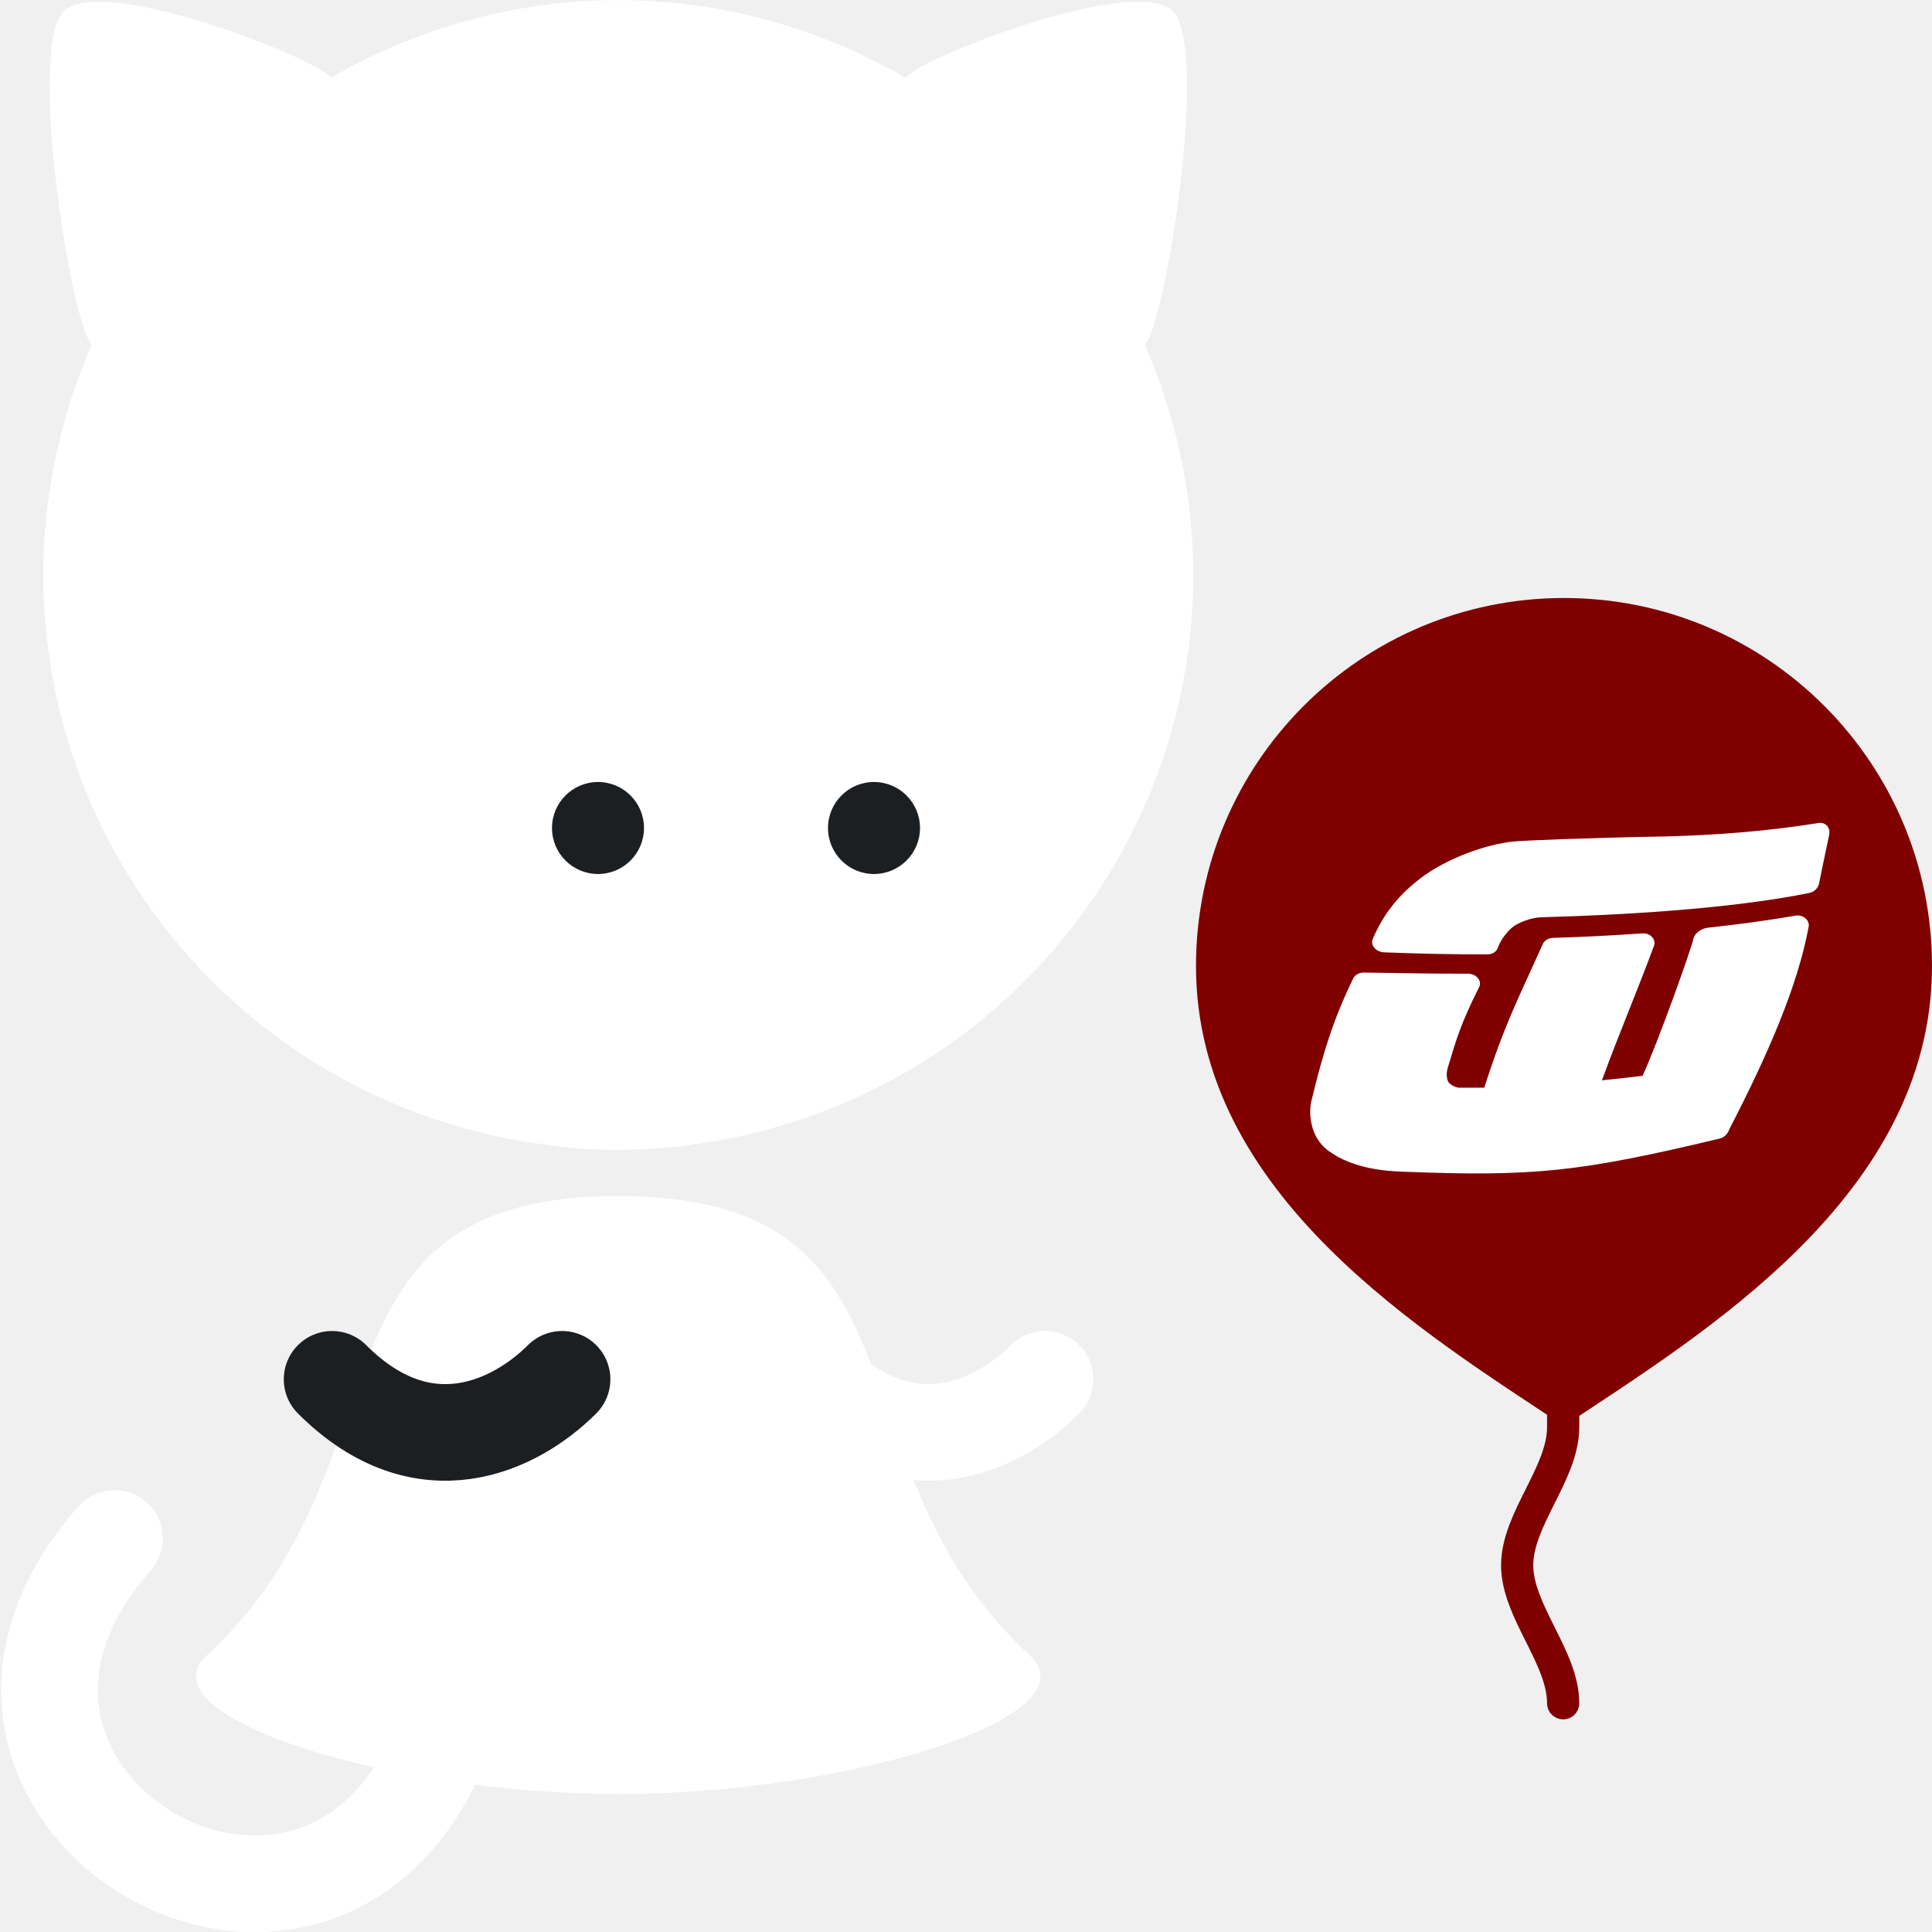
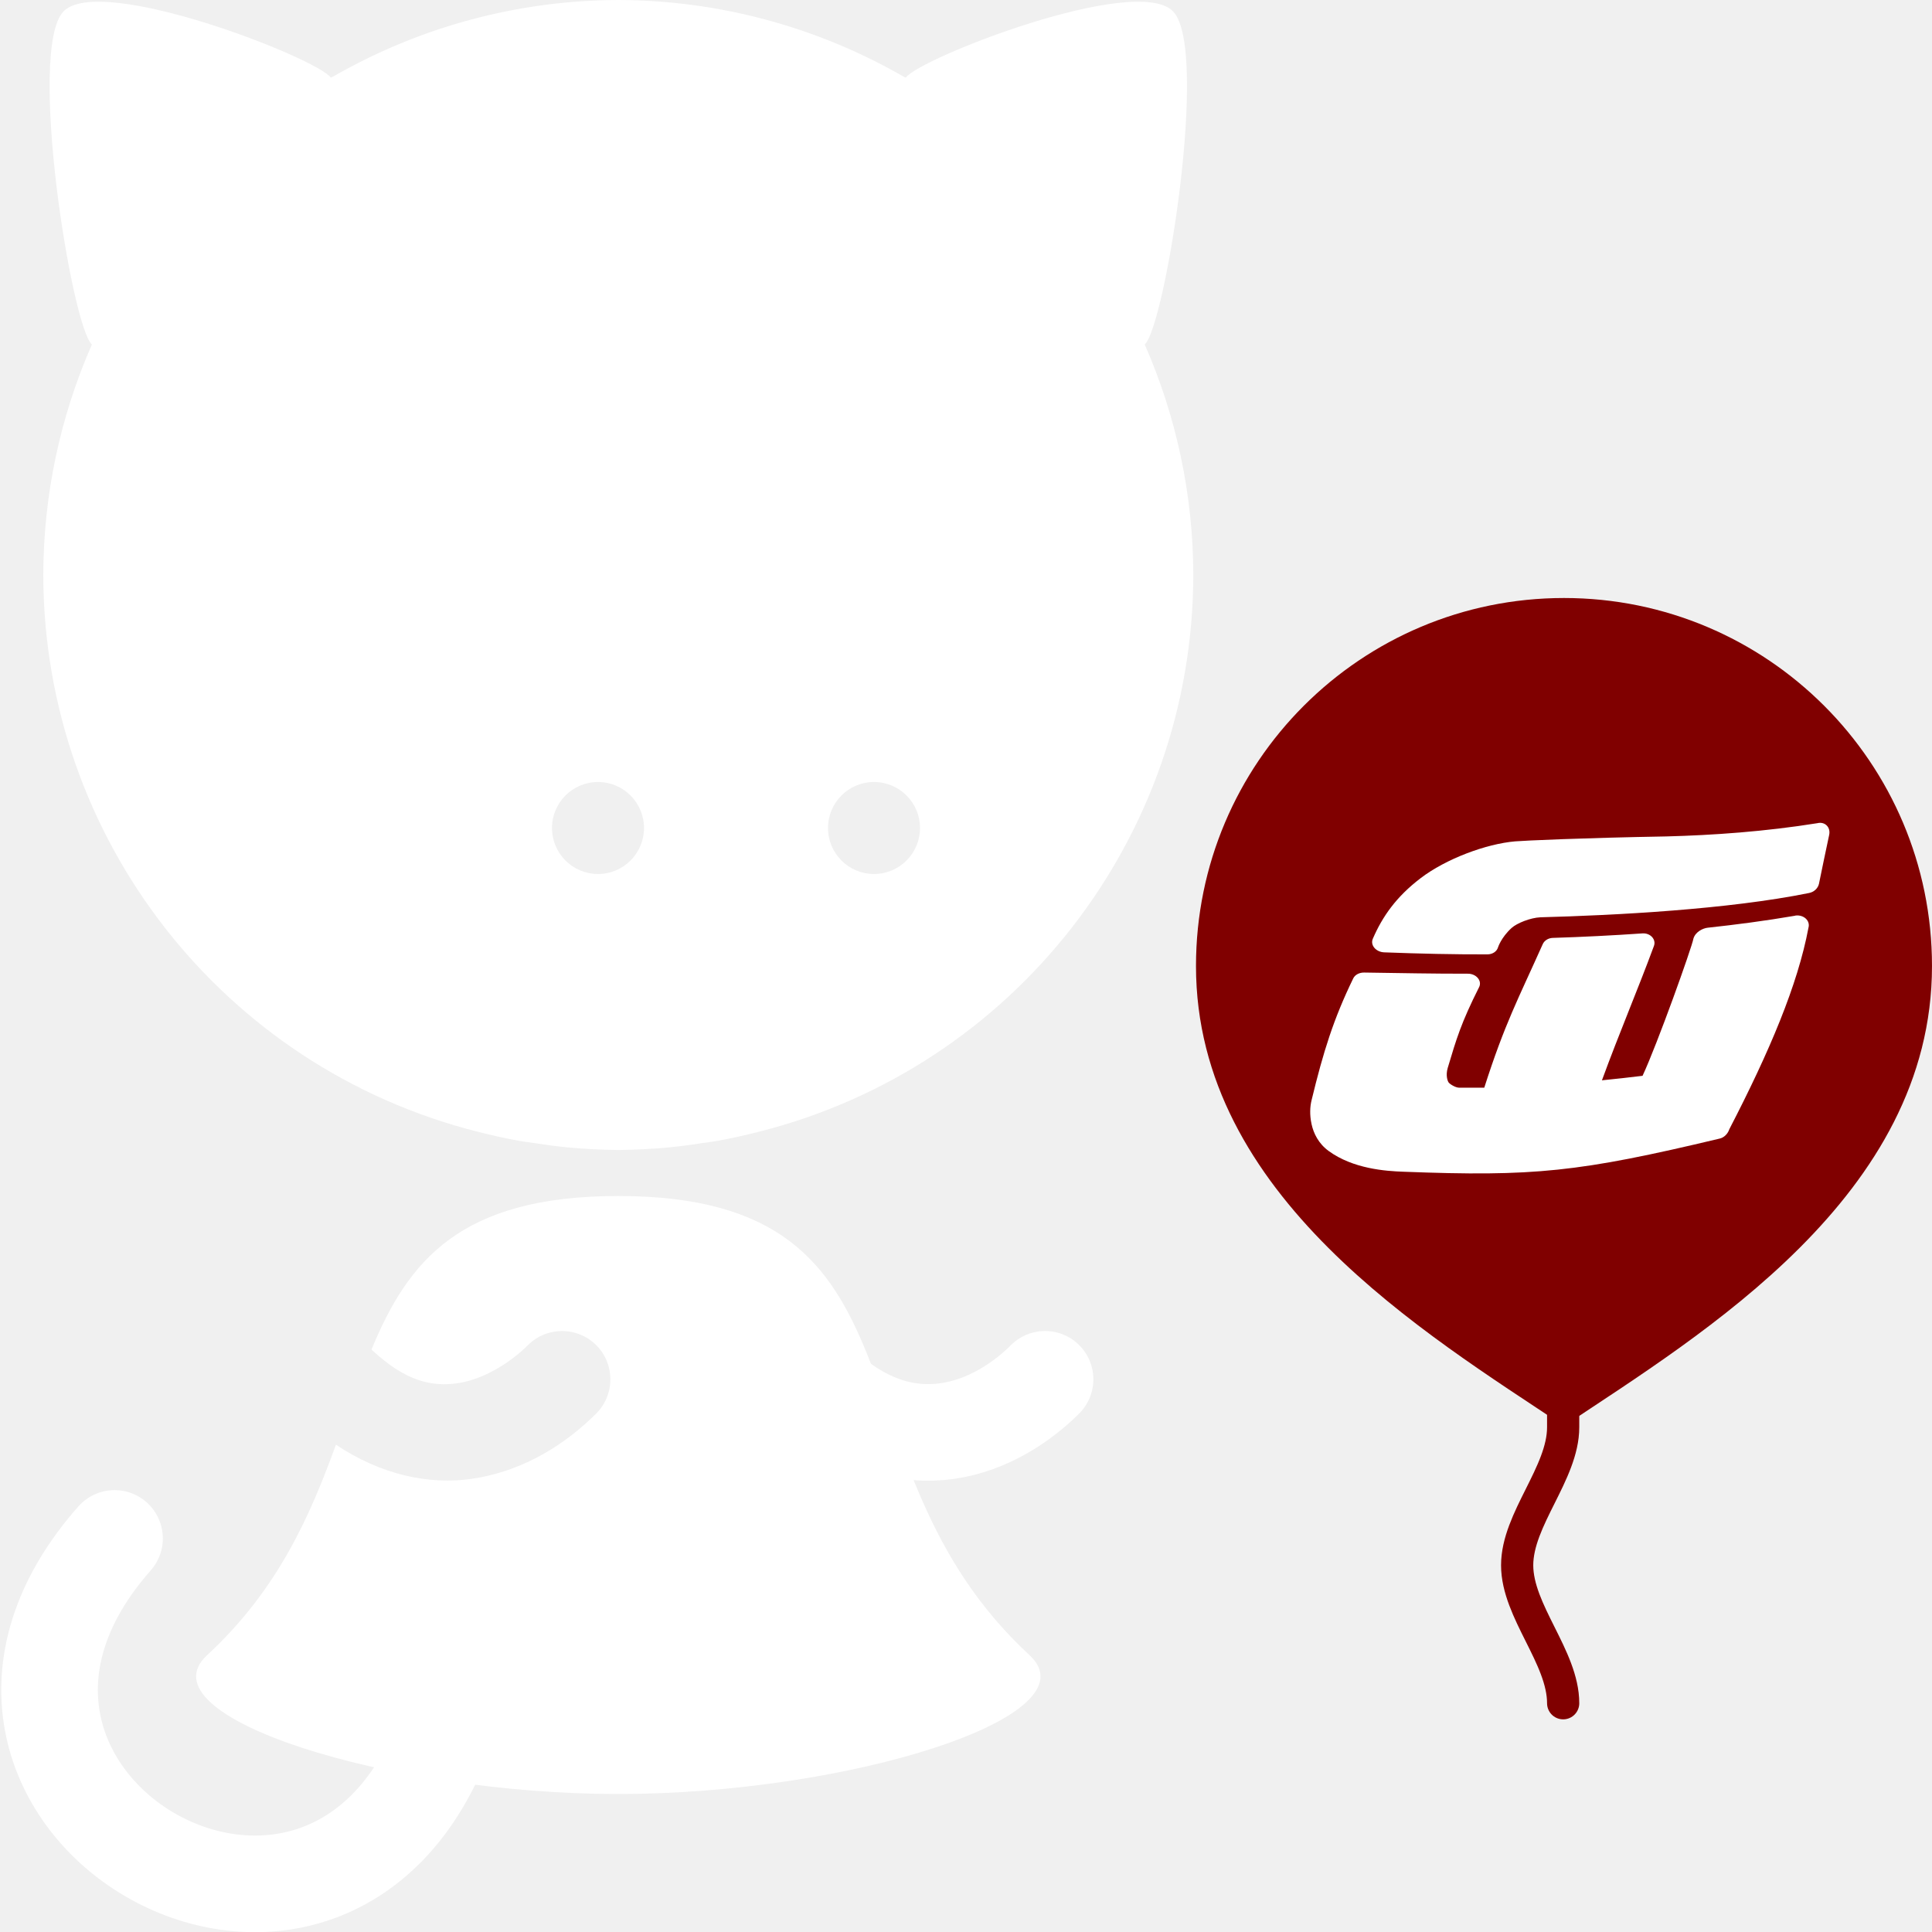
<svg xmlns="http://www.w3.org/2000/svg" xmlns:xlink="http://www.w3.org/1999/xlink" width="42" height="42" id="svg2996" version="1.1">
  <defs id="defs2998">
    </defs>
  <g transform="translate(0,-22)" style="display:none" id="g4213">
    <g transform="translate(-11,14)" id="g4215" style="display:inline">
      <path id="path4217" transform="translate(11,8)" d="M 21,0 C 18.823,0.006 16.686,0.58 14.799,1.666 14.783,1.675 14.766,1.678 14.75,1.688 14.459,1.267 9.731,-0.582 8.938,0.25 8.147,1.079 9.117,7.108 9.557,7.488 8.862,9.068 8.503,10.774 8.5,12.5 c 0.008,5.721 3.899,10.706 9.447,12.104 0.297,0.077 0.597,0.143 0.898,0.197 0.118,0.021 0.238,0.035 0.357,0.053 0.237,0.037 0.474,0.068 0.713,0.092 C 20.274,24.977 20.635,24.997 21,25 L 21,0 Z m -3,18 a 1,1 0 0 1 1,1 1,1 0 0 1 -1,1 1,1 0 0 1 -1,-1 1,1 0 0 1 1,-1 z m 3,8 c -7,0 -4.439,5.826 -8.939,9.982 C 10.615,37.317 16,39 21,39 c 0,0 -8.84e-4,-7.499 0,-13 z" style="opacity:1;fill:#ffffff;fill-opacity:1;stroke:none" />
      <rect transform="matrix(0.9486833,-0.3162278,0,1,0,0)" y="34.833" x="27.933" height="1" width="3.162" id="rect4219" style="opacity:1;fill:#ffffff;fill-opacity:1;fill-rule:nonzero;stroke:none;stroke-width:2.1;stroke-linecap:round;stroke-linejoin:round;stroke-miterlimit:4;stroke-dasharray:none;stroke-opacity:1" />
    </g>
    <use style="display:inline;opacity:1" height="100%" width="100%" transform="matrix(-1,0,0,1,42,-2.4e-7)" id="use4221" xlink:href="#g4177-6-0" y="0" x="0" />
    <path id="path4223" d="m 17.137,59.914 c -2.75,6.663 -11.998,1.089 -7.088,-4.47" style="display:inline;opacity:1;fill:none;fill-opacity:1;fill-rule:nonzero;stroke:#ffffff;stroke-width:2.1;stroke-linecap:round;stroke-linejoin:round;stroke-miterlimit:4;stroke-dasharray:none;stroke-opacity:1" />
  </g>
  <g id="layer1" style="display:none" transform="translate(0,-22)">
    <g id="g4177">
      <path id="path3019-4-5" d="m 32,8 c -2.177,0.006 -4.314,0.58 -6.201,1.666 -0.016,0.009 -0.033,0.012 -0.049,0.021 -0.291,-0.42 -5.019,-2.269 -5.812,-1.438 -0.791,0.829 0.18,6.858 0.619,7.238 C 19.862,17.068 19.503,18.774 19.5,20.5 c 0.008,5.721 3.899,10.706 9.447,12.104 0.297,0.077 0.597,0.143 0.898,0.197 0.118,0.021 0.238,0.035 0.357,0.053 0.237,0.037 0.474,0.068 0.713,0.092 0.358,0.032 0.719,0.052 1.084,0.055 z M 23.061,43.983 C 21.616,45.318 27,47 32,47 c 0,0 -8.84e-4,-7.499 0,-13 -7,0 -4.439,5.827 -8.939,9.983 z" style="opacity:1;fill:#ffffff;fill-opacity:1;stroke:none" />
      <path style="opacity:1;fill:#ffffff;fill-opacity:1;fill-rule:nonzero;stroke:#ffffff;stroke-width:2.1;stroke-linecap:round;stroke-linejoin:round;stroke-miterlimit:4;stroke-dasharray:none;stroke-opacity:1" d="m 29.801,46 0.243,6.011" id="path4183" />
    </g>
    <use x="0" y="0" xlink:href="#g4177" id="use4181" transform="matrix(-1,0,0,1,64,0)" width="100%" height="100%" style="opacity:1" />
    <path style="opacity:1;fill:none;fill-opacity:1;fill-rule:nonzero;stroke:#ffffff;stroke-width:2.1;stroke-linecap:round;stroke-linejoin:round;stroke-miterlimit:4;stroke-dasharray:none;stroke-opacity:1" d="m 27.028,46.006 c -1.602,8.375 -11.941,1.473 -6.867,-4.536" id="path4187" />
    <g transform="translate(-72,-8)" id="g4177-7">
      <path id="path3019-4-5-9" d="m 32,8 c -2.177,0.006 -4.314,0.58 -6.201,1.666 -0.016,0.009 -0.033,0.012 -0.049,0.021 -0.291,-0.42 -5.019,-2.269 -5.812,-1.438 -0.791,0.829 0.18,6.858 0.619,7.238 C 19.862,17.068 19.503,18.774 19.5,20.5 c 0.008,5.721 3.899,10.706 9.447,12.104 0.297,0.077 0.597,0.143 0.898,0.197 0.118,0.021 0.238,0.035 0.357,0.053 0.237,0.037 0.474,0.068 0.713,0.092 0.358,0.032 0.719,0.052 1.084,0.055 z M 23.061,43.983 C 21.616,45.318 27,47 32,47 c 0,0 -8.84e-4,-7.499 0,-13 -7,0 -4.439,5.827 -8.939,9.983 z" style="opacity:1;fill:#ffffff;fill-opacity:1;stroke:none" />
      <path style="opacity:1;fill:#ffffff;fill-opacity:1;fill-rule:nonzero;stroke:#ffffff;stroke-width:2.1;stroke-linecap:round;stroke-linejoin:round;stroke-miterlimit:4;stroke-dasharray:none;stroke-opacity:1" d="m 29.801,46 0.243,6.011" id="path4183-6" />
    </g>
    <use x="0" y="0" xlink:href="#g4177-7" id="use4181-1" transform="matrix(-1,0,0,1,-80,0)" width="100%" height="100%" style="opacity:1" />
    <path style="opacity:1;fill:none;fill-opacity:1;fill-rule:nonzero;stroke:#ffffff;stroke-width:2.1;stroke-linecap:round;stroke-linejoin:round;stroke-miterlimit:4;stroke-dasharray:none;stroke-opacity:1" d="m -44.972,38.006 c -1.602,8.375 -11.941,1.473 -6.867,-4.536" id="path4187-7" />
    <g id="g4177-4">
      <path id="path3019-4-5-1" d="m 32,8 c -2.177,0.006 -4.314,0.58 -6.201,1.666 -0.016,0.009 -0.033,0.012 -0.049,0.021 -0.291,-0.42 -5.019,-2.269 -5.812,-1.438 -0.791,0.829 0.18,6.858 0.619,7.238 C 19.862,17.068 19.503,18.774 19.5,20.5 c 0.008,5.721 3.899,10.706 9.447,12.104 0.297,0.077 0.597,0.143 0.898,0.197 0.118,0.021 0.238,0.035 0.357,0.053 0.237,0.037 0.474,0.068 0.713,0.092 0.358,0.032 0.719,0.052 1.084,0.055 z M 23.061,43.983 C 21.616,45.318 27,47 32,47 c 0,0 -8.84e-4,-7.499 0,-13 -7,0 -4.439,5.827 -8.939,9.983 z" style="opacity:1;fill:#ffffff;fill-opacity:1;stroke:none" />
      <path style="opacity:1;fill:#ffffff;fill-opacity:1;fill-rule:nonzero;stroke:#ffffff;stroke-width:2.1;stroke-linecap:round;stroke-linejoin:round;stroke-miterlimit:4;stroke-dasharray:none;stroke-opacity:1" d="m 29.801,46 0.243,6.011" id="path4183-4" />
    </g>
    <use x="0" y="0" xlink:href="#g4177-4" id="use4181-11" transform="matrix(-1,0,0,1,64,0)" width="100%" height="100%" style="opacity:1" />
    <path style="opacity:1;fill:none;fill-opacity:1;fill-rule:nonzero;stroke:#ffffff;stroke-width:2.1;stroke-linecap:round;stroke-linejoin:round;stroke-miterlimit:4;stroke-dasharray:none;stroke-opacity:1" d="m 27.028,46.006 c -1.602,8.375 -11.941,1.473 -6.867,-4.536" id="path4187-9" />
    <g id="g4177-2">
      <path id="path3019-4-5-2" d="m 32,8 c -2.177,0.006 -4.314,0.58 -6.201,1.666 -0.016,0.009 -0.033,0.012 -0.049,0.021 -0.291,-0.42 -5.019,-2.269 -5.812,-1.438 -0.791,0.829 0.18,6.858 0.619,7.238 C 19.862,17.068 19.503,18.774 19.5,20.5 c 0.008,5.721 3.899,10.706 9.447,12.104 0.297,0.077 0.597,0.143 0.898,0.197 0.118,0.021 0.238,0.035 0.357,0.053 0.237,0.037 0.474,0.068 0.713,0.092 0.358,0.032 0.719,0.052 1.084,0.055 z M 23.061,43.983 C 21.616,45.318 27,47 32,47 c 0,0 -8.84e-4,-7.499 0,-13 -7,0 -4.439,5.827 -8.939,9.983 z" style="opacity:1;fill:#ffffff;fill-opacity:1;stroke:none" />
      <path style="opacity:1;fill:#ffffff;fill-opacity:1;fill-rule:nonzero;stroke:#ffffff;stroke-width:2.1;stroke-linecap:round;stroke-linejoin:round;stroke-miterlimit:4;stroke-dasharray:none;stroke-opacity:1" d="m 29.801,46 0.243,6.011" id="path4183-0" />
    </g>
    <use x="0" y="0" xlink:href="#g4177-2" id="use4181-8" transform="matrix(-1,0,0,1,64,0)" width="100%" height="100%" style="opacity:1" />
    <path style="opacity:1;fill:none;fill-opacity:1;fill-rule:nonzero;stroke:#ffffff;stroke-width:2.1;stroke-linecap:round;stroke-linejoin:round;stroke-miterlimit:4;stroke-dasharray:none;stroke-opacity:1" d="m 27.028,46.006 c -1.602,8.375 -11.941,1.473 -6.867,-4.536" id="path4187-6" />
  </g>
  <g id="layer3" style="display:none" transform="translate(0,-22)">
    <g id="g4177-48">
      <path id="path3019-4-5-29" d="m 32,8 c -2.177,0.006 -4.314,0.58 -6.201,1.666 -0.016,0.009 -0.033,0.012 -0.049,0.021 -0.291,-0.42 -5.019,-2.269 -5.812,-1.438 -0.791,0.829 0.18,6.858 0.619,7.238 C 19.862,17.068 19.503,18.774 19.5,20.5 c 0.008,5.721 3.899,10.706 9.447,12.104 0.297,0.077 0.597,0.143 0.898,0.197 0.118,0.021 0.238,0.035 0.357,0.053 0.237,0.037 0.474,0.068 0.713,0.092 0.358,0.032 0.719,0.052 1.084,0.055 z M 23.061,43.983 C 21.616,45.318 27,47 32,47 c 0,0 -8.84e-4,-7.499 0,-13 -7,0 -4.439,5.827 -8.939,9.983 z" style="opacity:1;fill:#ffffff;fill-opacity:1;stroke:none" />
      <path style="opacity:1;fill:#ffffff;fill-opacity:1;fill-rule:nonzero;stroke:#ffffff;stroke-width:2.1;stroke-linecap:round;stroke-linejoin:round;stroke-miterlimit:4;stroke-dasharray:none;stroke-opacity:1" d="m 29.801,46 0.243,6.011" id="path4183-06" />
    </g>
    <use x="0" y="0" xlink:href="#g4177-48" id="use4181-12" transform="matrix(-1,0,0,1,64,0)" width="100%" height="100%" style="opacity:1" />
    <path style="opacity:1;fill:none;fill-opacity:1;fill-rule:nonzero;stroke:#ffffff;stroke-width:2.1;stroke-linecap:round;stroke-linejoin:round;stroke-miterlimit:4;stroke-dasharray:none;stroke-opacity:1" d="m 27.028,46.006 c -1.602,8.375 -11.941,1.473 -6.867,-4.536" id="path4187-61" />
  </g>
  <g id="layer2" style="display:none" transform="translate(0,-22)">
    <g id="g4177-6" transform="translate(-11,14)">
      <path id="path3019-4-5-4" d="m 32,8 c -2.177,0.006 -4.314,0.58 -6.201,1.666 -0.016,0.009 -0.033,0.012 -0.049,0.021 -0.291,-0.42 -5.019,-2.269 -5.812,-1.438 -0.791,0.829 0.18,6.858 0.619,7.238 C 19.862,17.068 19.503,18.774 19.5,20.5 c 0.008,5.721 3.899,10.706 9.447,12.104 0.297,0.077 0.597,0.143 0.898,0.197 0.118,0.021 0.238,0.035 0.357,0.053 0.237,0.037 0.474,0.068 0.713,0.092 0.358,0.032 0.719,0.052 1.084,0.055 z M 23.061,43.983 C 21.616,45.318 27,47 32,47 c 0,0 -8.84e-4,-7.499 0,-13 -7,0 -4.439,5.827 -8.939,9.983 z" style="opacity:1;fill:#ffffff;fill-opacity:1;stroke:none" />
      <circle style="opacity:1;fill:#0000ff;fill-opacity:1;fill-rule:nonzero;stroke:none;stroke-width:2.1;stroke-linecap:round;stroke-linejoin:round;stroke-miterlimit:4;stroke-dasharray:none;stroke-opacity:1" id="path4319" cx="29" cy="27" r="1" d="m 30,27 a 1,1 0 0 1 -1,1 1,1 0 0 1 -1,-1 1,1 0 0 1 1,-1 1,1 0 0 1 1,1 z" />
      <rect style="opacity:1;fill:#ffffff;fill-opacity:1;fill-rule:nonzero;stroke:none;stroke-width:2.1;stroke-linecap:round;stroke-linejoin:round;stroke-miterlimit:4;stroke-dasharray:none;stroke-opacity:1" id="rect4321" width="3.162" height="1" x="27.933" y="34.833" transform="matrix(0.9486833,-0.3162278,0,1,0,0)" />
    </g>
    <use x="0" y="0" xlink:href="#g4177-6" id="use4181-9" transform="matrix(-1,0,0,1,42,-1.0000001e-8)" width="100%" height="100%" style="opacity:1" />
    <path style="opacity:1;fill:none;fill-opacity:1;fill-rule:nonzero;stroke:#ffffff;stroke-width:2.1;stroke-linecap:round;stroke-linejoin:round;stroke-miterlimit:4;stroke-dasharray:none;stroke-opacity:1" d="m 17.137,59.914 c -2.75,6.663 -11.998,1.089 -7.088,-4.47" id="path4187-1" />
  </g>
  <g id="layer4" style="display:none" transform="translate(0,-22)">
    <g style="display:inline" id="g4177-6-0" transform="translate(-11,14)">
      <path style="opacity:1;fill:#ffffff;fill-opacity:1;stroke:none" d="M 21,0 C 18.823,0.006 16.686,0.58 14.799,1.666 14.783,1.675 14.766,1.678 14.75,1.688 14.459,1.267 9.731,-0.582 8.938,0.25 8.147,1.079 9.117,7.108 9.557,7.488 8.862,9.068 8.503,10.774 8.5,12.5 c 0.008,5.721 3.899,10.706 9.447,12.104 0.297,0.077 0.597,0.143 0.898,0.197 0.118,0.021 0.238,0.035 0.357,0.053 0.237,0.037 0.474,0.068 0.713,0.092 C 20.274,24.977 20.635,24.997 21,25 L 21,0 Z m -4,19 2,0 a 1,1 0 0 1 -1,1 1,1 0 0 1 -1,-1 z m 4,7 c -7,0 -4.439,5.826 -8.939,9.982 C 10.615,37.317 16,39 21,39 c 0,0 -8.84e-4,-7.499 0,-13 z" transform="translate(11,8)" id="path3019-4-5-4-2" />
    </g>
    <use x="0" y="0" xlink:href="#g4177-6-0" id="use4181-9-5" transform="matrix(-1,0,0,1,42,-2.4e-7)" width="100%" height="100%" style="display:inline;opacity:1" />
    <path style="display:inline;opacity:1;fill:none;fill-opacity:1;fill-rule:nonzero;stroke:#ffffff;stroke-width:2.1;stroke-linecap:round;stroke-linejoin:round;stroke-miterlimit:4;stroke-dasharray:none;stroke-opacity:1" d="m 17.137,59.914 c -2.75,6.663 -11.998,1.089 -7.088,-4.47" id="path4187-1-4" />
  </g>
  <g id="g4414" style="display:inline" transform="translate(0,-22)">
-     <g style="display:inline" id="g4418" transform="translate(-18.559,14)">
-       <path id="path4420" transform="translate(11,8)" d="M 21,0 C 18.823,0.006 16.686,0.58 14.799,1.666 14.783,1.675 14.766,1.678 14.75,1.688 14.459,1.267 9.731,-0.582 8.938,0.25 8.147,1.079 9.117,7.108 9.557,7.488 8.862,9.068 8.503,10.774 8.5,12.5 c 0.008,5.721 3.899,10.706 9.447,12.104 0.297,0.077 0.597,0.143 0.898,0.197 0.118,0.021 0.238,0.035 0.357,0.053 0.237,0.037 0.474,0.068 0.713,0.092 C 20.274,24.977 20.635,24.997 21,25 Z m 0,26 c -7,0 -4.439,5.826 -8.939,9.982 C 10.615,37.317 16,39 21,39 c 0,0 -8.84e-4,-7.499 0,-13 z" style="opacity:1;fill:#ffffff;fill-opacity:1;stroke:none" />
-     </g>
+     <path style="opacity:1;fill:#ffffff;fill-opacity:1;stroke:none" d="M 13.441 0 C 11.265 0.006 9.127 0.58 7.24 1.666 C 7.224 1.675 7.207 1.678 7.191 1.688 C 6.9 1.267 2.173 -0.582 1.379 0.25 C 0.588 1.079 1.559 7.108 1.998 7.488 C 1.304 9.068 0.944 10.774 0.941 12.5 C 0.95 18.221 4.841 23.206 10.389 24.604 C 10.686 24.68 10.985 24.746 11.287 24.801 C 11.405 24.822 11.525 24.836 11.645 24.854 C 11.881 24.891 12.119 24.922 12.357 24.945 C 12.715 24.977 13.076 24.997 13.441 25 C 13.807 24.997 14.168 24.977 14.525 24.945 C 14.764 24.922 15.002 24.891 15.238 24.854 C 15.357 24.836 15.478 24.822 15.596 24.801 C 15.898 24.746 16.197 24.68 16.494 24.604 C 22.042 23.206 25.933 18.221 25.941 12.5 C 25.939 10.774 25.579 9.068 24.885 7.488 C 25.324 7.108 26.295 1.079 25.504 0.25 C 24.71 -0.582 19.982 1.267 19.691 1.688 C 19.675 1.678 19.659 1.675 19.643 1.666 C 17.756 0.58 15.618 0.006 13.441 0 z M 13 17 A 1 1 0 0 1 14 18 A 1 1 0 0 1 13 19 A 1 1 0 0 1 12 18 A 1 1 0 0 1 13 17 z M 19 17 A 1 1 0 0 1 20 18 A 1 1 0 0 1 19 19 A 1 1 0 0 1 18 18 A 1 1 0 0 1 19 17 z M 13.441 26 C 10 26 8.871 27.412 8.076 29.338 C 8.83 30.045 9.404 30.148 9.945 30.07 C 10.515 29.989 11.1 29.618 11.477 29.242 A 1.05 1.05 0 1 1 12.961 30.729 C 12.337 31.352 11.422 31.982 10.242 32.15 C 9.327 32.281 8.28 32.062 7.303 31.406 C 6.749 32.928 6.052 34.551 4.502 35.982 C 3.057 37.317 8.441 39 13.441 39 C 18.441 39 23.826 37.317 22.381 35.982 C 17.881 31.826 20.441 26 13.441 26 z " transform="translate(0,22)" id="path4420" />
    <path style="display:inline;opacity:1;fill:none;fill-opacity:1;fill-rule:nonzero;stroke:#ffffff;stroke-width:2.1;stroke-linecap:round;stroke-linejoin:round;stroke-miterlimit:4;stroke-dasharray:none;stroke-opacity:1" d="M 9.578,59.914 C 6.828,66.577 -2.42,61.003 2.49,55.444" id="path4422" />
    <g id="g4478" transform="translate(44.23476,7.589103)">
      <path id="path4395-0" d="m -10.235,27.411 c -4.418,0 -8,3.582 -8,8 0,5 5,8 8,10 3,-2 8,-5 8,-10 0,-4.418 -3.582,-8 -8,-8 z" style="display:inline;opacity:1;fill:#800000;fill-opacity:1;fill-rule:nonzero;stroke:none;stroke-width:2.1;stroke-linecap:round;stroke-linejoin:round;stroke-miterlimit:4;stroke-dasharray:none;stroke-opacity:1" />
      <path style="display:inline;opacity:1;fill:none;fill-opacity:1;fill-rule:nonzero;stroke:#800000;stroke-width:0.7;stroke-linecap:round;stroke-linejoin:round;stroke-miterlimit:4;stroke-dasharray:none;stroke-opacity:1" d="m -10.253,51.438 c 0,-1 -1,-2 -1,-3 0,-1 1,-2 1,-3 l 0,-1" id="path4369-7-6" />
      <path id="path2996-4-8-9-6" d="m -4.726,32.306 c -1.131,0.182 -2.275,0.262 -3.281,0.288 -1.848,0.033 -3.078,0.09 -3.286,0.107 -0.637,0.054 -1.512,0.383 -2.058,0.8 -0.531,0.405 -0.83,0.833 -1.04,1.318 -0.06,0.138 0.068,0.288 0.247,0.295 0.786,0.03 1.503,0.046 2.245,0.044 0.109,-1.96e-4 0.202,-0.061 0.229,-0.15 0,0 0.066,-0.215 0.297,-0.425 0.11,-0.1 0.404,-0.222 0.627,-0.231 1.619,-0.043 4.08,-0.171 5.838,-0.528 0.108,-0.021 0.194,-0.101 0.216,-0.2 0.064,-0.305 0.15,-0.738 0.221,-1.059 0.039,-0.171 -0.093,-0.299 -0.255,-0.259 z m -0.477,2.009 c -0.005,0.001 -0.01,0.002 -0.015,0.004 -0.64,0.11 -1.285,0.194 -1.895,0.26 -0.1,0.011 -0.265,0.088 -0.308,0.236 -0.033,0.19 -0.787,2.3 -1.106,2.983 -0.298,0.036 -0.588,0.069 -0.883,0.098 0.379,-1.036 0.777,-1.963 1.13,-2.92 0.054,-0.141 -0.076,-0.285 -0.248,-0.274 -0.647,0.045 -1.308,0.078 -1.951,0.098 -0.097,0.003 -0.183,0.057 -0.218,0.136 -0.535,1.197 -0.819,1.71 -1.271,3.12 -0.183,7.17e-4 -0.361,5.82e-4 -0.546,3.57e-4 -0.082,-3.02e-4 -0.204,-0.079 -0.229,-0.114 -0.021,-0.029 -0.068,-0.147 -0.02,-0.314 0.19,-0.635 0.288,-0.974 0.687,-1.767 0.059,-0.135 -0.069,-0.282 -0.245,-0.283 -0.789,7.65e-4 -1.418,-0.013 -2.257,-0.025 -0.106,-0.002 -0.201,0.048 -0.239,0.128 -0.429,0.883 -0.65,1.593 -0.906,2.65 -0.033,0.135 -0.044,0.313 1.92e-4,0.516 0.044,0.204 0.152,0.424 0.371,0.584 0.529,0.387 1.234,0.439 1.633,0.452 2.827,0.108 3.803,0.011 6.869,-0.721 0.094,-0.021 0.176,-0.102 0.21,-0.205 0.875,-1.691 1.487,-3.139 1.719,-4.377 0.045,-0.155 -0.104,-0.289 -0.283,-0.266 z" style="color:#000000;font-style:normal;font-variant:normal;font-weight:normal;font-stretch:normal;font-size:medium;line-height:normal;font-family:sans-serif;text-indent:0;text-align:start;text-decoration:none;text-decoration-line:none;text-decoration-style:solid;text-decoration-color:#000000;letter-spacing:normal;word-spacing:normal;text-transform:none;direction:ltr;block-progression:tb;writing-mode:lr-tb;baseline-shift:baseline;text-anchor:start;clip-rule:nonzero;display:inline;overflow:visible;visibility:visible;opacity:1;isolation:auto;mix-blend-mode:normal;color-interpolation:sRGB;color-interpolation-filters:linearRGB;solid-color:#000000;solid-opacity:1;fill:#ffffff;fill-opacity:1;fill-rule:nonzero;stroke:none;stroke-width:0.479;stroke-linecap:round;stroke-linejoin:round;stroke-miterlimit:4;stroke-dasharray:none;stroke-dashoffset:0;stroke-opacity:1;color-rendering:auto;image-rendering:auto;shape-rendering:auto;text-rendering:auto;enable-background:accumulate" />
    </g>
-     <path style="display:inline;opacity:1;fill:none;fill-opacity:1;fill-rule:nonzero;stroke:#1b1f22;stroke-width:2.1;stroke-linecap:round;stroke-linejoin:round;stroke-miterlimit:4;stroke-dasharray:none;stroke-opacity:1" d="m 12.219,51.985 c -1,1 -3,2 -5,0" id="path4381-5" />
    <path id="path4383-4" d="m 22.719,51.985 c -1,1 -3,2 -5,0" style="display:inline;opacity:1;fill:none;fill-opacity:1;fill-rule:nonzero;stroke:#ffffff;stroke-width:2.1;stroke-linecap:round;stroke-linejoin:round;stroke-miterlimit:4;stroke-dasharray:none;stroke-opacity:1" />
-     <use x="0" y="0" xlink:href="#g4418" id="use4501" transform="matrix(-1,0,0,1,26.882,0)" width="100%" height="100%" />
-     <circle style="opacity:1;fill:#1b1f22;fill-opacity:1;fill-rule:nonzero;stroke:none;stroke-width:0.7;stroke-linecap:round;stroke-linejoin:round;stroke-miterlimit:4;stroke-dasharray:none;stroke-opacity:1" id="path4505" cx="13" cy="40" r="1" />
-     <circle style="opacity:1;fill:#1b1f22;fill-opacity:1;fill-rule:nonzero;stroke:none;stroke-width:0.7;stroke-linecap:round;stroke-linejoin:round;stroke-miterlimit:4;stroke-dasharray:none;stroke-opacity:1" id="path4507" cx="19" cy="40" r="1" />
  </g>
  <g transform="translate(0,-22)" style="display:none" id="g4358">
    <use x="0" y="0" xlink:href="#g4360" id="use4402" transform="matrix(-1,0,0,1,42,0)" width="100%" height="100%" />
    <g transform="translate(-11,14)" id="g4360" style="display:inline">
      <path style="opacity:1;fill:#ffffff;fill-opacity:1;stroke:none" d="M 21,0 C 18.823,0.006 16.686,0.58 14.799,1.666 14.783,1.675 14.766,1.678 14.75,1.688 14.459,1.267 9.731,-0.582 8.938,0.25 8.147,1.079 9.117,7.108 9.557,7.488 8.862,9.068 8.503,10.774 8.5,12.5 c 0.008,5.721 3.899,10.706 9.447,12.104 0.297,0.077 0.597,0.143 0.898,0.197 0.118,0.021 0.238,0.035 0.357,0.053 0.237,0.037 0.474,0.068 0.713,0.092 C 20.274,24.977 20.635,24.997 21,25 Z m -3,18 c 0.552,0 1,0.448 1,1 l -2,0 c 0,-0.552 0.448,-1 1,-1 z m 3,8 c -7,0 -4.439,5.826 -8.939,9.982 C 10.615,37.317 16,39 21,39 c 0,0 -8.84e-4,-7.499 0,-13 z" transform="translate(11,8)" id="path4362" />
    </g>
    <path id="path4368" d="m 17.137,59.914 c -2.75,6.663 -11.998,1.089 -7.088,-4.47" style="display:inline;opacity:1;fill:none;fill-opacity:1;fill-rule:nonzero;stroke:#ffffff;stroke-width:2.1;stroke-linecap:round;stroke-linejoin:round;stroke-miterlimit:4;stroke-dasharray:none;stroke-opacity:1" />
    <path id="path4624-2" d="m 21,42 c -4.418,0 -8,3.582 -8,8 0,5 5,8 8,10 3,-2 8,-5 8,-10 0,-4.418 -3.582,-8 -8,-8 z" style="display:inline;opacity:1;fill:#800000;fill-opacity:1;fill-rule:nonzero;stroke:none;stroke-width:2.1;stroke-linecap:round;stroke-linejoin:round;stroke-miterlimit:4;stroke-dasharray:none;stroke-opacity:1" />
    <path id="path4628-9" d="m 26.54,46.909 c -1.131,0.182 -2.275,0.262 -3.281,0.288 -1.848,0.033 -3.078,0.09 -3.286,0.107 -0.637,0.054 -1.512,0.383 -2.058,0.8 -0.531,0.405 -0.83,0.833 -1.04,1.318 -0.06,0.138 0.068,0.288 0.247,0.295 0.786,0.03 1.503,0.046 2.245,0.044 0.109,-1.96e-4 0.202,-0.061 0.229,-0.15 0,0 0.066,-0.215 0.297,-0.425 0.11,-0.1 0.404,-0.222 0.627,-0.231 1.619,-0.043 4.08,-0.171 5.838,-0.528 0.108,-0.021 0.194,-0.101 0.216,-0.2 0.064,-0.305 0.15,-0.738 0.221,-1.059 0.039,-0.171 -0.093,-0.299 -0.255,-0.259 z m -0.477,2.009 c -0.005,0.001 -0.01,0.002 -0.015,0.004 -0.64,0.11 -1.285,0.194 -1.895,0.26 -0.1,0.011 -0.265,0.088 -0.308,0.236 -0.033,0.19 -0.787,2.3 -1.106,2.983 -0.298,0.036 -0.588,0.069 -0.883,0.098 0.379,-1.036 0.777,-1.963 1.13,-2.92 0.054,-0.141 -0.076,-0.285 -0.248,-0.274 -0.647,0.045 -1.308,0.078 -1.951,0.098 -0.097,0.003 -0.183,0.057 -0.218,0.136 -0.535,1.197 -0.819,1.71 -1.271,3.12 -0.183,7.17e-4 -0.361,5.82e-4 -0.546,3.57e-4 -0.082,-3.02e-4 -0.204,-0.079 -0.229,-0.114 -0.021,-0.029 -0.068,-0.147 -0.02,-0.314 0.19,-0.635 0.28,-0.991 0.68,-1.785 0.059,-0.135 -0.069,-0.282 -0.245,-0.283 -0.789,7.65e-4 -1.418,-0.013 -2.257,-0.025 -0.106,-0.002 -0.201,0.048 -0.239,0.128 -0.429,0.883 -0.643,1.611 -0.899,2.668 -0.033,0.135 -0.044,0.313 1.92e-4,0.516 0.044,0.204 0.152,0.424 0.371,0.584 0.529,0.387 1.234,0.439 1.633,0.452 2.827,0.108 3.803,0.011 6.869,-0.721 0.094,-0.021 0.176,-0.102 0.21,-0.205 0.875,-1.691 1.487,-3.139 1.719,-4.377 0.045,-0.155 -0.104,-0.289 -0.283,-0.266 z" style="color:#000000;font-style:normal;font-variant:normal;font-weight:normal;font-stretch:normal;font-size:medium;line-height:normal;font-family:sans-serif;text-indent:0;text-align:start;text-decoration:none;text-decoration-line:none;text-decoration-style:solid;text-decoration-color:#000000;letter-spacing:normal;word-spacing:normal;text-transform:none;direction:ltr;block-progression:tb;writing-mode:lr-tb;baseline-shift:baseline;text-anchor:start;clip-rule:nonzero;display:inline;overflow:visible;visibility:visible;opacity:1;isolation:auto;mix-blend-mode:normal;color-interpolation:sRGB;color-interpolation-filters:linearRGB;solid-color:#000000;solid-opacity:1;fill:#ffffff;fill-opacity:1;fill-rule:nonzero;stroke:none;stroke-width:0.479;stroke-linecap:round;stroke-linejoin:round;stroke-miterlimit:4;stroke-dasharray:none;stroke-dashoffset:0;stroke-opacity:1;color-rendering:auto;image-rendering:auto;shape-rendering:auto;text-rendering:auto;enable-background:accumulate" />
    <path id="path4630-7" d="m 28.268,47.674 c -1.046,0.015 -1.429,1.383 -0.543,1.939 0.845,0.559 1.202,1.413 1.101,1.937 0.912,-0.48 1.163,-1.182 1.243,-1.816 0.097,-0.768 -0.516,-1.437 -1.205,-1.885 -0.178,-0.115 -0.384,-0.179 -0.596,-0.176 z" style="color:#000000;font-style:normal;font-variant:normal;font-weight:normal;font-stretch:normal;font-size:medium;line-height:normal;font-family:sans-serif;text-indent:0;text-align:start;text-decoration:none;text-decoration-line:none;text-decoration-style:solid;text-decoration-color:#000000;letter-spacing:normal;word-spacing:normal;text-transform:none;direction:ltr;block-progression:tb;writing-mode:lr-tb;baseline-shift:baseline;text-anchor:start;clip-rule:nonzero;display:inline;overflow:visible;visibility:visible;opacity:1;isolation:auto;mix-blend-mode:normal;color-interpolation:sRGB;color-interpolation-filters:linearRGB;solid-color:#000000;solid-opacity:1;fill:#ffffff;fill-opacity:1;fill-rule:nonzero;stroke:none;stroke-width:2.1;stroke-linecap:round;stroke-linejoin:round;stroke-miterlimit:4;stroke-dasharray:none;stroke-dashoffset:0;stroke-opacity:1;color-rendering:auto;image-rendering:auto;shape-rendering:auto;text-rendering:auto;enable-background:accumulate" />
    <path id="use4632-4" d="m 13.678,47.542 c 1.046,0.015 1.429,1.383 0.543,1.939 -0.845,0.559 -1.202,1.413 -1.101,1.937 -0.912,-0.48 -1.163,-1.182 -1.243,-1.816 -0.097,-0.768 0.516,-1.437 1.205,-1.885 0.178,-0.115 0.384,-0.179 0.596,-0.176 z" style="color:#000000;font-style:normal;font-variant:normal;font-weight:normal;font-stretch:normal;font-size:medium;line-height:normal;font-family:sans-serif;text-indent:0;text-align:start;text-decoration:none;text-decoration-line:none;text-decoration-style:solid;text-decoration-color:#000000;letter-spacing:normal;word-spacing:normal;text-transform:none;direction:ltr;block-progression:tb;writing-mode:lr-tb;baseline-shift:baseline;text-anchor:start;clip-rule:nonzero;display:inline;overflow:visible;visibility:visible;opacity:1;isolation:auto;mix-blend-mode:normal;color-interpolation:sRGB;color-interpolation-filters:linearRGB;solid-color:#000000;solid-opacity:1;fill:#ffffff;fill-opacity:1;fill-rule:nonzero;stroke:none;stroke-width:2.1;stroke-linecap:round;stroke-linejoin:round;stroke-miterlimit:4;stroke-dasharray:none;stroke-dashoffset:0;stroke-opacity:1;color-rendering:auto;image-rendering:auto;shape-rendering:auto;text-rendering:auto;enable-background:accumulate" />
  </g>
</svg>
